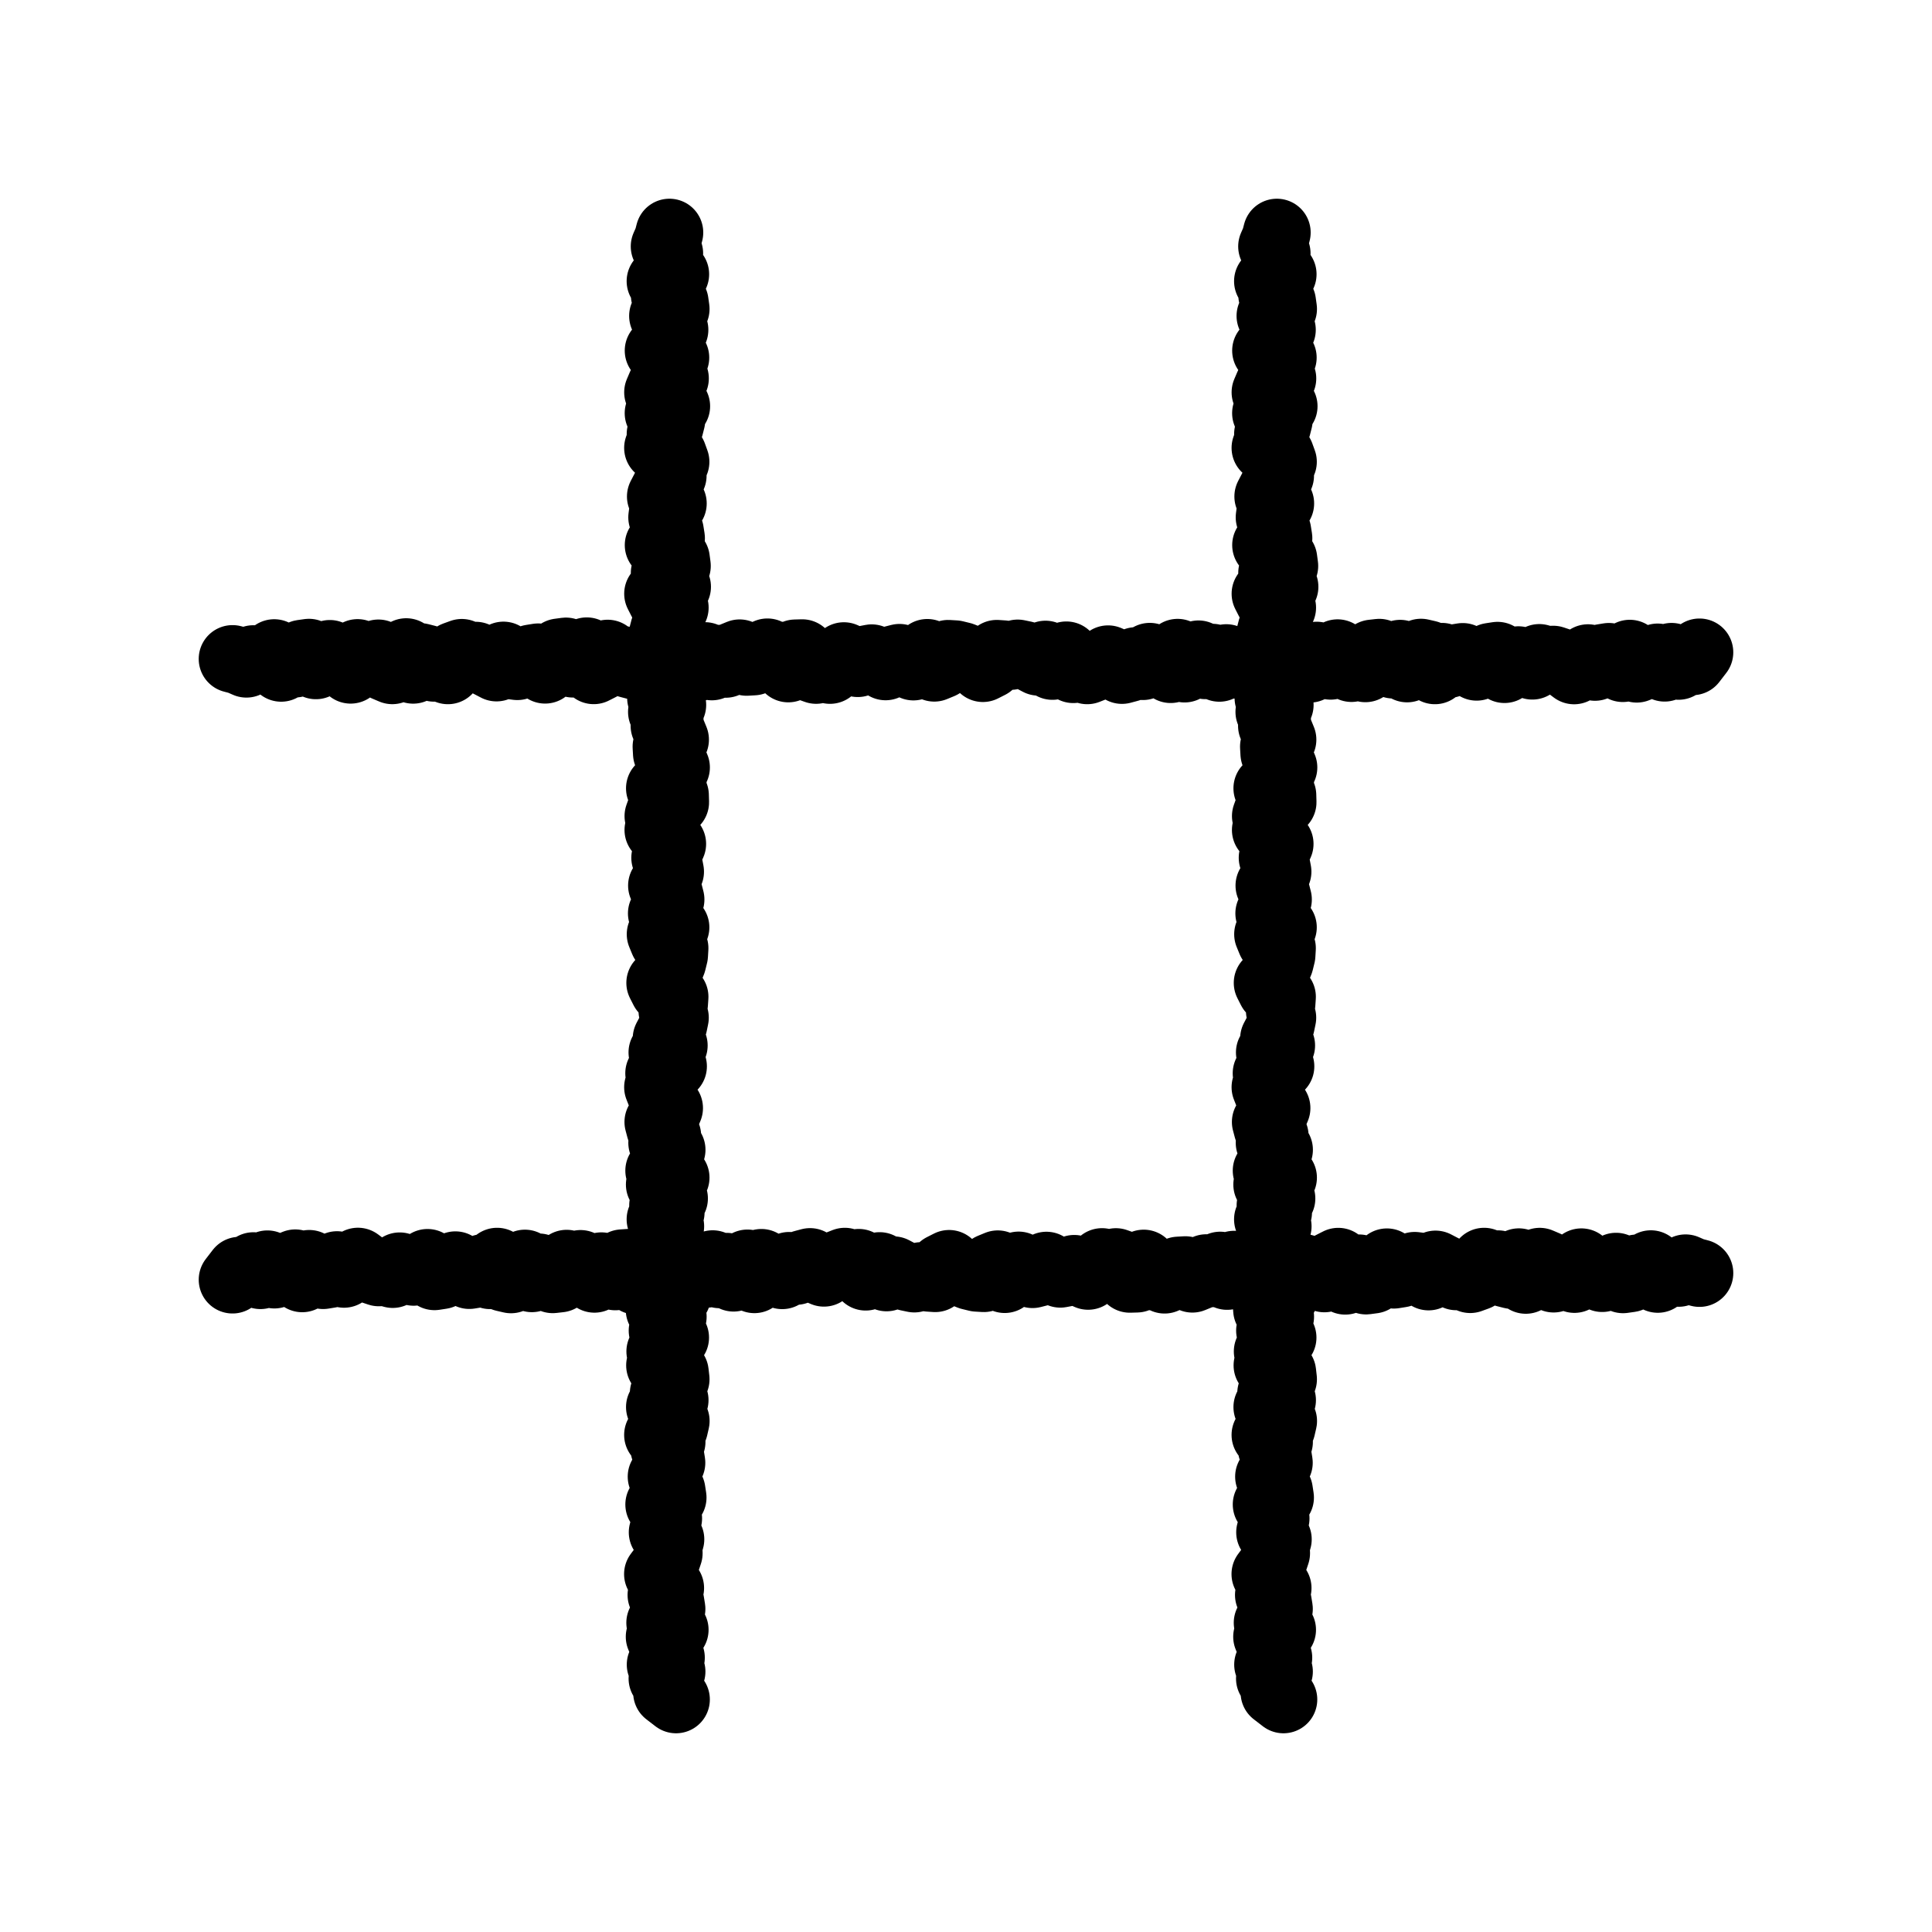
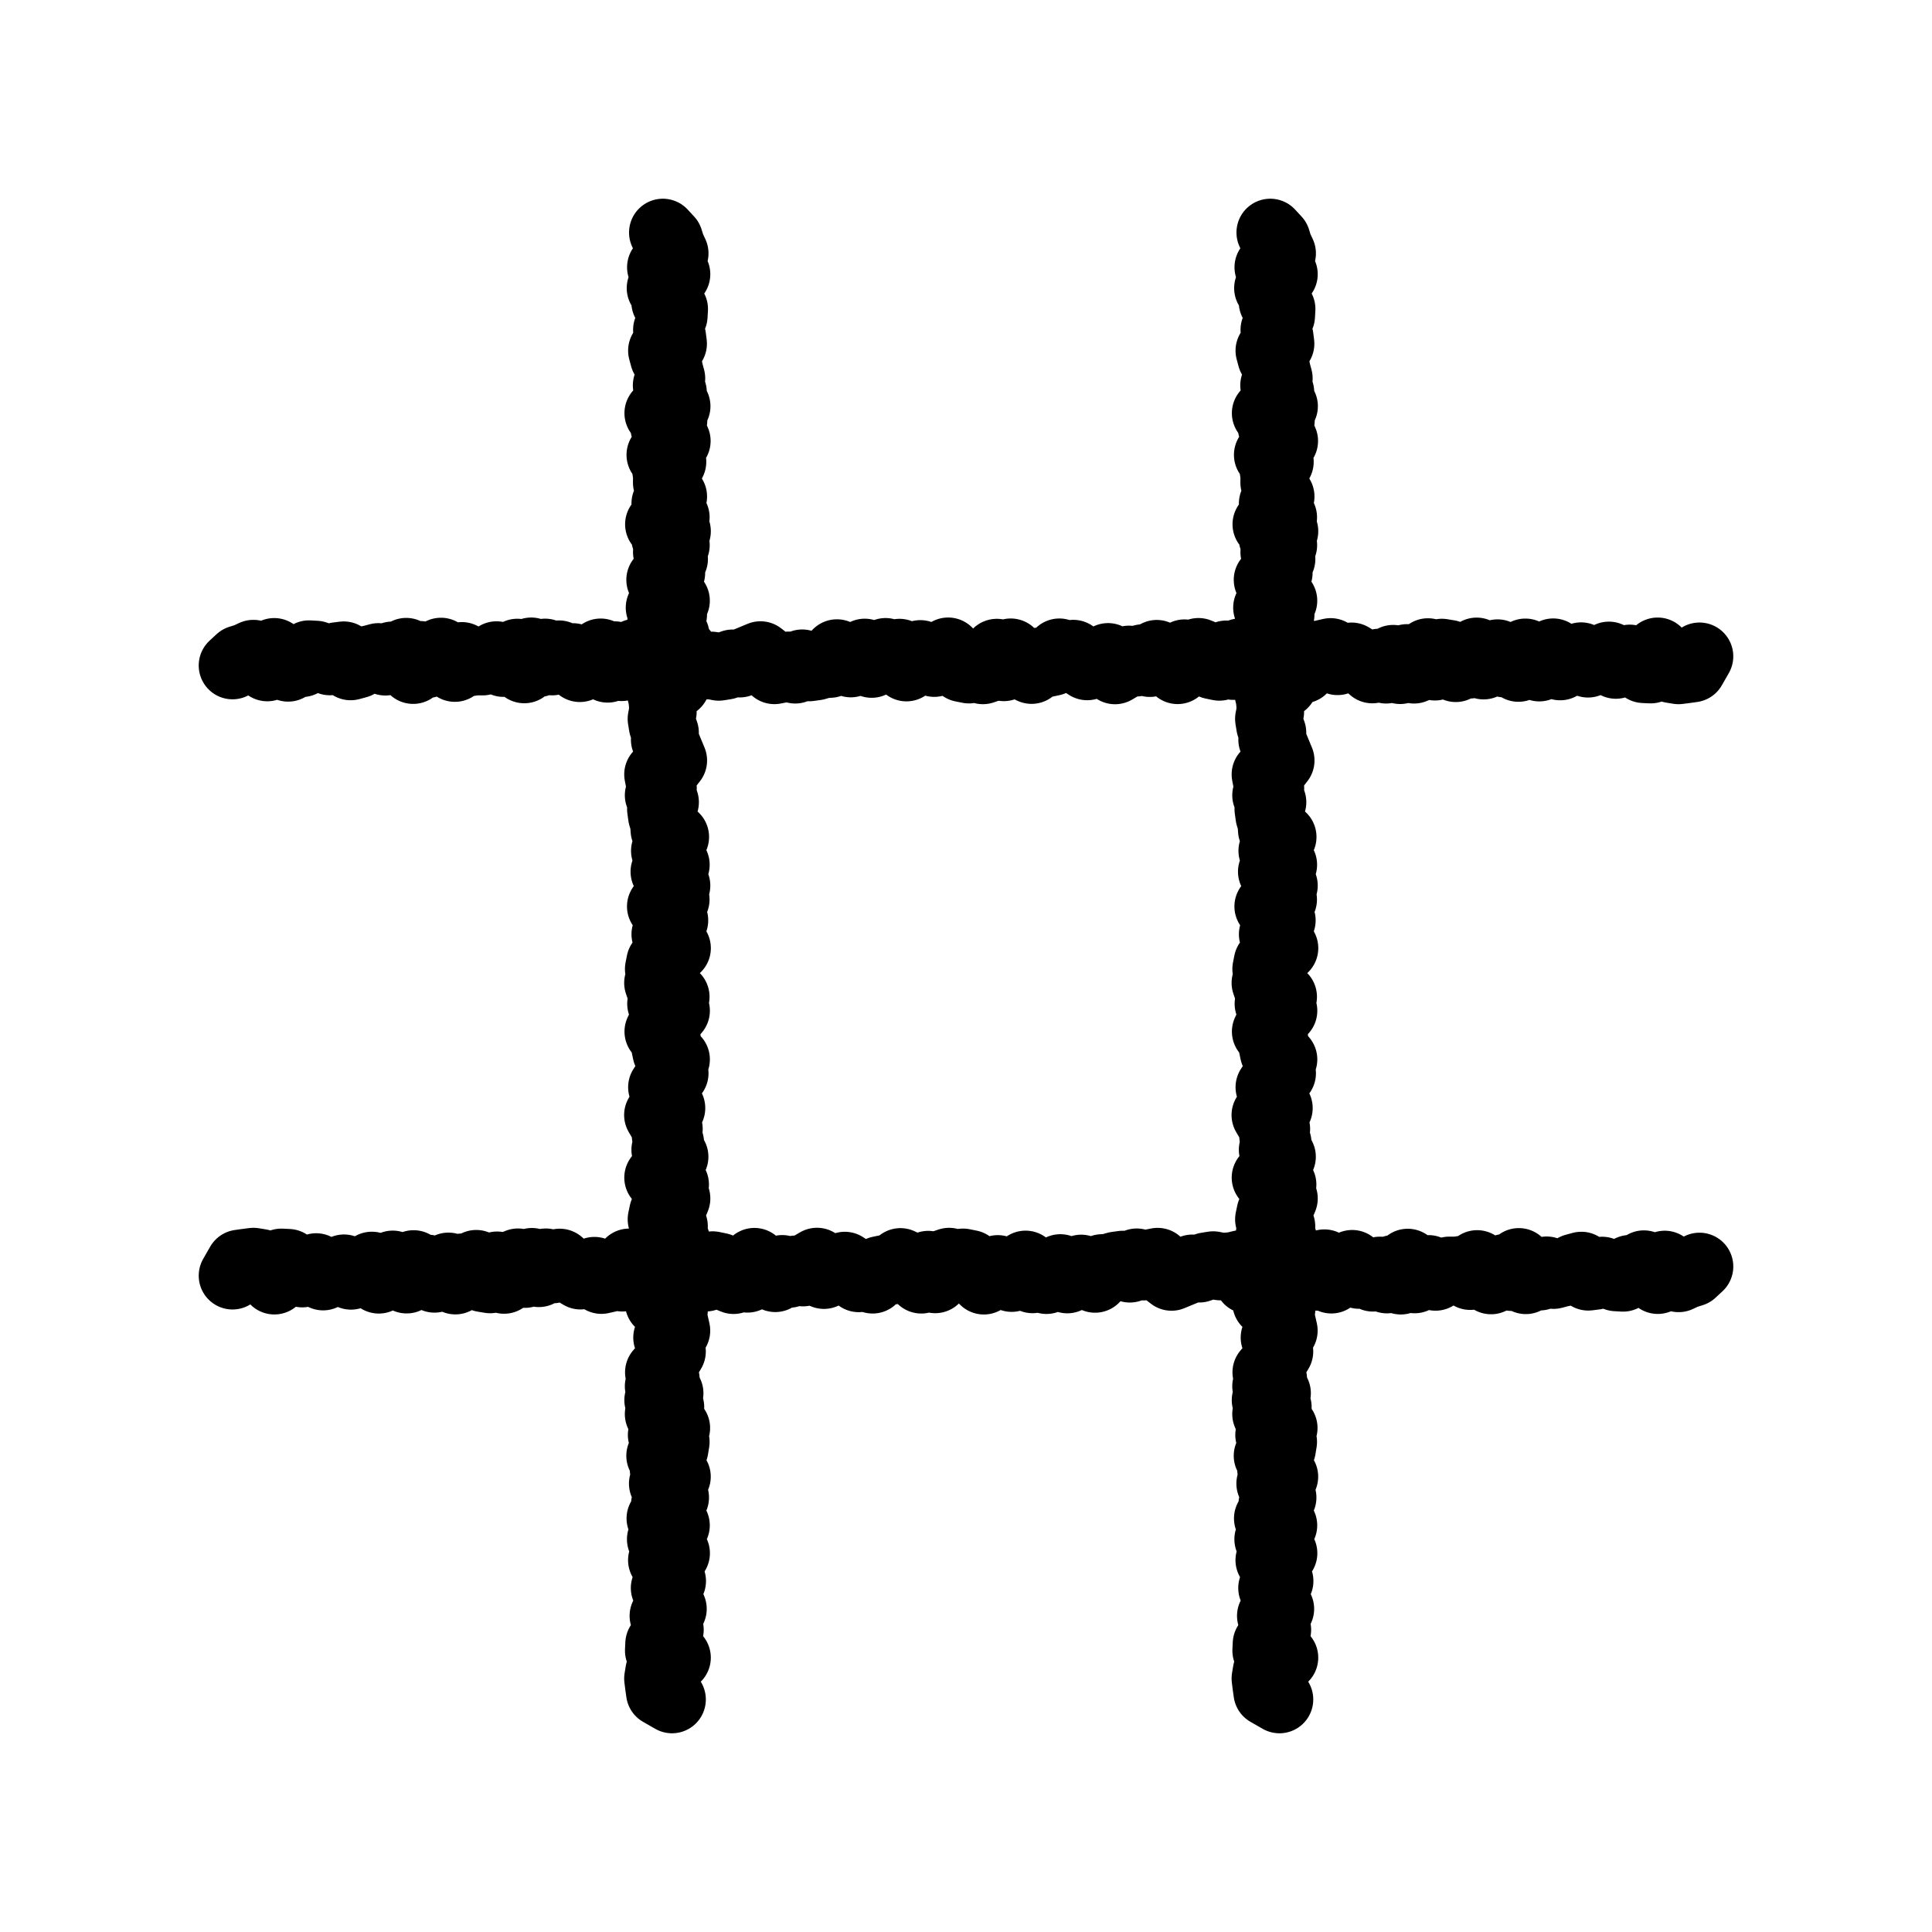
- <svg xmlns="http://www.w3.org/2000/svg" id="Stickers" width="1000" height="1000" viewBox="0 0 1000 1000">
-   <path d="M346.502,120.352l-.94,3.597-1.584,3.597,2.462,3.597-.388,3.597.553,3.597,2.942,3.598-7.698,3.598,4.375,3.598-2.185,3.598,5.216,3.598.506,3.598-6.624,3.597,1.714,3.597,4.291,3.592-3.571,3.592.644,3.592-5.351,3.593,8.735,3.593-1.887,3.594-.11,3.594,1.789,3.595-7.28,3.596-1.535,3.596,1.334,3.597,8.144,3.598-9.215,3.599,6.685,3.598-.915,3.597-4.735,3.597.019,3.596-1.335,3.596,7.819,3.595,1.303,3.595-1.59,3.594.136,3.594-2.509,3.594-1.835,3.593-1.871,3.593,6.284,3.593-5.134,3.593-.463,3.593,2.474,3.593,1.615,3.593.575,3.593-6.481,3.593,5.239,3.594,3.794,3.594.482,3.594-6.386,3.595,1.259,3.595,5.223,3.596-9.911,3.597,1.833,3.598,6.873,3.598-3.897,3.599.751,3.599-2.356,3.598-.941,3.598,2.731,3.597-3.583,3.596,6.556,3.596-8.009,3.595,4.777,3.595-.313,3.595,2.036,3.595-.229,3.595-4.699,3.595,5.909,3.595-5.448,3.595,4.077,3.595-2.746,3.595,4.068,3.596,1.473,3.596-4.509,3.597.204,3.597,3.232,3.598,1.568,3.599-2.763,3.6,1.063,3.599-6.715,3.599,7.88,3.598.106,3.597-7.466,3.597-1.285,3.596,2.697,3.596-2.711,3.596,3.048,3.596,4.188,3.596-1.61,3.596-2.109,3.596,1.936,3.597.686,3.597-2.145,3.598-2.139,3.598,3.582,3.599.924,3.6-1.683,3.6-2.902,3.599,4.317,3.598,2.824,3.598-7.755,3.597,1.479,3.597,5.787,3.597-.216,3.597-.879,3.597-1.446,3.597-1.433,3.598-3.506,3.598,1.827,3.599,5.668,3.6-.249,3.601-.953,3.6,1.38,3.599-.749,3.599-1.721,3.598-1.902,3.598,3.787,3.598-5.963,3.598,1.751,3.598,3.822,3.599-7.247,3.599.945,3.6-1.531,3.601,1.415,3.6,2.004,3.599,2.384,3.599-1.531,3.598-4.106,3.598.958,3.599,3.742,3.599-2.712,3.6,4.946,3.6-2.479,3.601-.222,3.6-3.79,3.6,8.567,3.599-8.27,3.599,4.7,3.599,2.749,3.6-5.743,3.6,4.013,3.601-5.34,3.601,5.122,3.6-3.495,3.6,1.801,3.599,1.419,3.6-5.559,3.6,9.324,3.601-1.744,3.601-4.065,3.6-1.586,3.6.58,3.6,6.858,3.6-9.369,3.602.25,3.601,6.875,3.6-4.406,3.6-.934,3.596,6.577,3.595-2.286,3.595-5.482,3.596,1.802,3.597-1.926,3.6,7.734,3.602.41,3.601-2.833,3.599-3.401,3.597,5.72,3.597-7.702,3.598,5.718,3.599,2.546,3.602-.832,3.602-8.407,3.6,7.097,3.599-3.812,3.599,3.151,3.6.579,3.603-1.917,3.602-3.248,3.6,2.226,3.6,3.01,3.602.552,3.604-7.014,3.602,4.141,3.601.576,3.603-1.887,3.604-1.051,3.602,4.086,3.603-1.032,3.604.164,3.602-1.207,3.604-1.753,3.603-2.691,3.604,2.127,3.604,4.281,3.605-4.603,3.6,4.692,3.604.591,3.6-1.22,3.604-4.705,3.602,7.573,3.606-7.858,3.603,1.502,3.605,2.623,3.607,1.784,3.607-5.393,3.607,5.714,3.606-4.775,3.606,2.898,3.607-.531,3.613,4.695,3.613M660.903,120.352l-.94,3.597-1.584,3.597,2.462,3.597-.388,3.597.553,3.597,2.942,3.598-7.698,3.598,4.375,3.598-2.185,3.598,5.216,3.598.506,3.598-6.624,3.597,1.714,3.597,4.291,3.592-3.571,3.592.644,3.592-5.351,3.593,8.735,3.593-1.887,3.594-.11,3.594,1.789,3.595-7.28,3.596-1.535,3.596,1.334,3.597,8.144,3.598-9.215,3.599,6.685,3.598-.915,3.597-4.735,3.597.019,3.596-1.335,3.596,7.819,3.595,1.303,3.595-1.59,3.594.136,3.594-2.509,3.594-1.835,3.593-1.871,3.593,6.284,3.593-5.134,3.593-.463,3.593,2.474,3.593,1.615,3.593.575,3.593-6.481,3.593,5.239,3.594,3.794,3.594.482,3.594-6.386,3.595,1.259,3.595,5.223,3.596-9.911,3.597,1.833,3.598,6.873,3.598-3.897,3.599.751,3.599-2.356,3.598-.941,3.598,2.731,3.597-3.583,3.596,6.556,3.596-8.009,3.595,4.777,3.595-.313,3.595,2.036,3.595-.229,3.595-4.699,3.595,5.909,3.595-5.448,3.595,4.077,3.595-2.746,3.595,4.068,3.596,1.473,3.596-4.509,3.597.204,3.597,3.232,3.598,1.568,3.599-2.763,3.6,1.063,3.599-6.715,3.599,7.88,3.598.106,3.597-7.466,3.597-1.285,3.596,2.697,3.596-2.711,3.596,3.048,3.596,4.188,3.596-1.61,3.596-2.109,3.596,1.936,3.597.686,3.597-2.145,3.598-2.139,3.598,3.582,3.599.924,3.6-1.683,3.6-2.902,3.599,4.317,3.598,2.824,3.598-7.755,3.597,1.479,3.597,5.787,3.597-.216,3.597-.879,3.597-1.446,3.597-1.433,3.598-3.506,3.598,1.827,3.599,5.668,3.6-.249,3.601-.953,3.6,1.38,3.599-.749,3.599-1.721,3.598-1.902,3.598,3.787,3.598-5.963,3.598,1.751,3.598,3.822,3.599-7.247,3.599.945,3.6-1.531,3.601,1.415,3.6,2.004,3.599,2.384,3.599-1.531,3.598-4.106,3.598.958,3.599,3.742,3.599-2.712,3.6,4.946,3.6-2.479,3.601-.222,3.6-3.79,3.6,8.567,3.599-8.27,3.599,4.7,3.599,2.749,3.6-5.743,3.6,4.013,3.601-5.34,3.601,5.122,3.6-3.495,3.6,1.801,3.599,1.419,3.6-5.559,3.6,9.324,3.601-1.744,3.601-4.065,3.6-1.586,3.6.58,3.6,6.858,3.6-9.369,3.602.25,3.601,6.875,3.6-4.406,3.6-.934,3.596,6.577,3.595-2.286,3.595-5.482,3.596,1.802,3.597-1.926,3.6,7.734,3.602.41,3.601-2.833,3.599-3.401,3.597,5.72,3.597-7.702,3.598,5.718,3.599,2.546,3.602-.832,3.602-8.407,3.6,7.097,3.599-3.812,3.599,3.151,3.6.579,3.603-1.917,3.602-3.248,3.6,2.226,3.6,3.01,3.602.552,3.604-7.014,3.602,4.141,3.601.576,3.603-1.887,3.604-1.051,3.602,4.086,3.603-1.032,3.604.164,3.602-1.207,3.604-1.753,3.603-2.691,3.604,2.127,3.604,4.281,3.605-4.603,3.6,4.692,3.604.591,3.6-1.22,3.604-4.705,3.602,7.573,3.606-7.858,3.603,1.502,3.605,2.623,3.607,1.784,3.607-5.393,3.607,5.714,3.606-4.775,3.606,2.898,3.607-.531,3.613,4.695,3.613M120.352,341.051l3.597.94,3.597,1.584,3.597-2.462,3.597.388,3.597-.553,3.598-2.942,3.598,7.698,3.598-4.375,3.598,2.185,3.598-5.216,3.598-.506,3.597,6.624,3.597-1.714,3.592-4.291,3.592,3.571,3.592-.644,3.593,5.351,3.593-8.735,3.594,1.887,3.594.11,3.595-1.789,3.596,7.28,3.596,1.535,3.597-1.334,3.598-8.144,3.599,9.215,3.598-6.685,3.597.915,3.597,4.735,3.596-.019,3.596,1.335,3.595-7.819,3.595-1.303,3.594,1.59,3.594-.136,3.594,2.509,3.593,1.835,3.593,1.871,3.593-6.284,3.593,5.134,3.593.463,3.593-2.474,3.593-1.615,3.593-.575,3.593,6.481,3.594-5.239,3.594-3.794,3.594-.482,3.595,6.386,3.595-1.259,3.596-5.223,3.597,9.911,3.598-1.833,3.598-6.873,3.599,3.897,3.599-.751,3.598,2.356,3.598.941,3.597-2.731,3.596,3.583,3.596-6.556,3.595,8.009,3.595-4.777,3.595.313,3.595-2.036,3.595.229,3.595,4.699,3.595-5.909,3.595,5.448,3.595-4.077,3.595,2.746,3.596-4.068,3.596-1.473,3.597,4.509,3.597-.204,3.598-3.232,3.599-1.568,3.6,2.763,3.599-1.063,3.599,6.715,3.598-7.88,3.597-.106,3.597,7.466,3.596,1.285,3.596-2.697,3.596,2.711,3.596-3.048,3.596-4.188,3.596,1.61,3.596,2.109,3.597-1.936,3.597-.686,3.598,2.145,3.598,2.139,3.599-3.582,3.6-.924,3.6,1.683,3.599,2.902,3.598-4.317,3.598-2.824,3.597,7.755,3.597-1.479,3.597-5.787,3.597.216,3.597.879,3.597,1.446,3.598,1.433,3.598,3.506,3.599-1.827,3.6-5.668,3.601.249,3.6.953,3.599-1.38,3.599.749,3.598,1.721,3.598,1.902,3.598-3.787,3.598,5.963,3.598-1.751,3.599-3.822,3.599,7.247,3.6-.945,3.601,1.531,3.6-1.415,3.599-2.004,3.599-2.384,3.598,1.531,3.598,4.106,3.599-.958,3.599-3.742,3.6,2.712,3.6-4.946,3.601,2.479,3.6.222,3.6,3.79,3.599-8.567,3.599,8.27,3.599-4.7,3.6-2.749,3.6,5.743,3.601-4.013,3.601,5.34,3.6-5.122,3.6,3.495,3.599-1.801,3.6-1.418,3.6,5.559,3.601-9.324,3.601,1.744,3.6,4.065,3.6,1.586,3.6-.58,3.6-6.858,3.602,9.369,3.601-.25,3.6-6.875,3.6,4.406,3.596.934,3.595-6.577,3.595,2.286,3.596,5.482,3.597-1.802,3.6,1.926,3.602-7.734,3.601-.41,3.599,2.833,3.597,3.401,3.597-5.72,3.598,7.702,3.599-5.718,3.602-2.546,3.602.832,3.6,8.407,3.599-7.097,3.599,3.812,3.6-3.151,3.603-.579,3.602,1.917,3.6,3.248,3.6-2.226,3.602-3.01,3.604-.552,3.602,7.014,3.601-4.141,3.603-.576,3.604,1.887,3.602,1.051,3.603-4.086,3.604,1.032,3.602-.164,3.604,1.207,3.603,1.753,3.604,2.691,3.604-2.127,3.605-4.281,3.6,4.603,3.604-4.692,3.6-.591,3.604,1.22,3.602,4.705,3.606-7.573,3.603,7.858,3.605-1.502,3.607-2.623,3.607-1.784,3.607,5.393,3.606-5.714,3.606,4.775,3.607-2.898,3.613.531,3.613-4.695M879.648,658.949l-3.597-.94-3.597-1.584-3.597,2.462-3.597-.388-3.597.553-3.598,2.942-3.598-7.698-3.598,4.375-3.598-2.185-3.598,5.216-3.598.506-3.597-6.624-3.597,1.714-3.592,4.291-3.592-3.571-3.592.644-3.593-5.351-3.593,8.735-3.594-1.887-3.594-.11-3.595,1.789-3.596-7.28-3.596-1.535-3.597,1.334-3.598,8.144-3.599-9.215-3.598,6.685-3.597-.915-3.597-4.735-3.596.019-3.596-1.335-3.595,7.819-3.595,1.303-3.594-1.59-3.594.136-3.594-2.509-3.593-1.835-3.593-1.871-3.593,6.284-3.593-5.134-3.593-.463-3.593,2.474-3.593,1.615-3.593.575-3.593-6.481-3.594,5.239-3.594,3.794-3.594.482-3.595-6.386-3.595,1.259-3.596,5.223-3.597-9.911-3.598,1.833-3.598,6.873-3.599-3.897-3.599.751-3.598-2.356-3.598-.941-3.597,2.731-3.596-3.583-3.596,6.556-3.595-8.009-3.595,4.777-3.595-.313-3.595,2.036-3.595-.229-3.595-4.699-3.595,5.909-3.595-5.448-3.595,4.077-3.595-2.746-3.596,4.068-3.596,1.473-3.597-4.509-3.597.204-3.598,3.232-3.599,1.568-3.6-2.763-3.599,1.063-3.599-6.715-3.598,7.88-3.597.106-3.597-7.466-3.596-1.285-3.596,2.697-3.596-2.711-3.596,3.048-3.596,4.188-3.596-1.61-3.596-2.109-3.597,1.936-3.597.686-3.598-2.145-3.598-2.139-3.599,3.582-3.6.924-3.6-1.683-3.599-2.902-3.598,4.317-3.598,2.824-3.597-7.755-3.597,1.479-3.597,5.787-3.597-.216-3.597-.879-3.597-1.446-3.598-1.433-3.598-3.506-3.599,1.827-3.6,5.668-3.601-.249-3.6-.953-3.599,1.38-3.599-.749-3.598-1.721-3.598-1.902-3.598,3.787-3.598-5.963-3.598,1.751-3.599,3.822-3.599-7.247-3.6.945-3.601-1.531-3.6,1.415-3.599,2.004-3.599,2.384-3.598-1.531-3.598-4.106-3.599.958-3.599,3.742-3.6-2.712-3.6,4.946-3.601-2.479-3.6-.222-3.6-3.79-3.599,8.567-3.599-8.27-3.599,4.7-3.6,2.749-3.6-5.743-3.601,4.013-3.601-5.34-3.6,5.122-3.6-3.495-3.599,1.801-3.6,1.418-3.6-5.559-3.601,9.324-3.601-1.744-3.6-4.065-3.6-1.586-3.6.58-3.6,6.858-3.602-9.369-3.601.25-3.6,6.875-3.6-4.406-3.596-.934-3.595,6.577-3.595-2.286-3.596-5.482-3.597,1.802-3.6-1.926-3.602,7.734-3.601.41-3.599-2.833-3.597-3.401-3.597,5.72-3.598-7.702-3.599,5.718-3.602,2.546-3.602-.832-3.6-8.407-3.599,7.097-3.599-3.812-3.6,3.151-3.603.579-3.602-1.917-3.6-3.248-3.6,2.226-3.602,3.01-3.604.552-3.602-7.014-3.601,4.141-3.603.576-3.604-1.887-3.602-1.051-3.603,4.086-3.604-1.032-3.602.164-3.604-1.207-3.603-1.753-3.604-2.691-3.604,2.127-3.605,4.281-3.6-4.603-3.604,4.692-3.6.591-3.604-1.22-3.602-4.705-3.606,7.573-3.603-7.858-3.605,1.502-3.607,2.623-3.607,1.784-3.607-5.393-3.606,5.714-3.606-4.775-3.607,2.898-3.613-.531-3.613,4.695" style="fill: none; stroke: #000; stroke-linecap: round; stroke-linejoin: round; stroke-width: 35px;" />
+ <svg xmlns="http://www.w3.org/2000/svg" id="Sticker" width="1000" height="1000" viewBox="0 0 1000 1000">
+   <path d="M343.09,120.352l3.335,3.597,1.114,3.597,1.682,3.597-.736,3.597-6.416,3.597,8.08,3.598-3.823,3.598-4.436,3.598,3.022,3.598-.645,3.598,4.688,3.598-.21,3.597-1.627,3.597-1.933,3.592,2.757,3.592.461,3.592-5.795,3.593.973,3.593,2.255,3.594.718,3.594.968,3.595-2.466,3.596,3.286,3.596-1.071,3.597,2.958,3.598-9.518,3.599,7.893,3.598-4.859,3.597,4.957,3.597,1.612,3.596-5.686,3.596-2.845,3.595,6.286,3.595-3.44,3.594.533,3.594-.047,3.594,1.036,3.593,2.322,3.593-4.131,3.593,2.236,3.593,3.22,3.593-8.749,3.593,9.378,3.593-6.179,3.593,5.597,3.593-4.708,3.594,3.788,3.594-2.349,3.594.913,3.595-5.803,3.595,3.741,3.596.155,3.597,4.324,3.598-8.52,3.598,7.071,3.599-6.27,3.599,5.73,3.598,1.85,3.598-2.109,3.597-4.928,3.596.788,3.596,3.887,3.595.219,3.595-6.877,3.595,9.345,3.595-8.309,3.595.901,3.595.371,3.595.04,3.595-.721,3.595.582,3.595,1.267,3.596-.167,3.596,1.453,3.597,1.48,3.597,1.495,3.598-2.798,3.599-5.091,3.6.697,3.599,1.856,3.599-2.237,3.598,3.333,3.597-2.168,3.597.507,3.596,1.064,3.596.227,3.596,5.639,3.596-2.689,3.596-2.705,3.596,3.218,3.596,2.486,3.597-5.949,3.597,2.677,3.598,3.606,3.598-4.643,3.599,4.245,3.6-7.731,3.6,4.897,3.599,2.15,3.598-3.672,3.598-1.053,3.597,4.061,3.597,2.025,3.597-6.064,3.597-2.696,3.597-.714,3.597,2.548,3.598-2.94,3.598,1.227,3.599,7.962,3.6-7.619,3.601,7.794,3.6-6.113,3.599-1.357,3.599-1.732,3.598,4.459,3.598-1.088,3.598.757,3.598,5.072,3.598-2.174,3.599,1.471,3.599-4.214,3.6-2.397,3.601,3.2,3.6-1.965,3.599,3.692,3.599-7.002,3.598,2.114,3.598,3.563,3.599-1.685,3.599,2.397,3.6-2.615,3.6,4.855,3.601-4.476,3.6.658,3.6-4.726,3.599,8.827,3.599-2.172,3.599,2.885,3.6-1.488,3.6-5.543,3.601-.754,3.601,6.486,3.6-6.071,3.6,7.165,3.599-5.858,3.6-2.459,3.6,8.448,3.601-5.657,3.601,3.804,3.6.206,3.6-2.82,3.6.825,3.6-5.492,3.602,7.921,3.601-2.607,3.6,3.024,3.6.811,3.596-4.834,3.595,2.071,3.595.484,3.596-2.165,3.597-1.495,3.6-3.149,3.602,3.615,3.601-3.725,3.599,5.688,3.597-5.942,3.597,6.344,3.598-6.095,3.599,1.541,3.602,7.601,3.602-7.568,3.6,7.307,3.599-.591,3.599-7.52,3.6,4.229,3.603-2.408,3.602,6.89,3.6-7.342,3.6,2.582,3.602,3.849,3.604-5.377,3.602,1.028,3.601-3.322,3.603,8.083,3.604-3.132,3.602-4.748,3.603,2.556,3.604,5.387,3.602-7.369,3.604,3.208,3.603-.964,3.604,3.095,3.604-3.909,3.605,1.79,3.6-.174,3.604,2.672,3.6-4.924,3.604,2.819,3.602.549,3.606-1.909,3.603-3.678,3.605-.176,3.607,9.438,3.607-5.561,3.607-3.704,3.606-.586,3.606.459,3.607.508,3.613,6.305,3.613M657.491,120.352l3.335,3.597,1.114,3.597,1.682,3.597-.736,3.597-6.416,3.597,8.08,3.598-3.823,3.598-4.436,3.598,3.022,3.598-.645,3.598,4.688,3.598-.21,3.597-1.627,3.597-1.933,3.592,2.757,3.592.461,3.592-5.795,3.593.973,3.593,2.255,3.594.718,3.594.968,3.595-2.466,3.596,3.286,3.596-1.071,3.597,2.958,3.598-9.518,3.599,7.893,3.598-4.859,3.597,4.957,3.597,1.612,3.596-5.686,3.596-2.845,3.595,6.286,3.595-3.44,3.594.533,3.594-.047,3.594,1.036,3.593,2.322,3.593-4.131,3.593,2.236,3.593,3.22,3.593-8.749,3.593,9.378,3.593-6.179,3.593,5.597,3.593-4.708,3.594,3.788,3.594-2.349,3.594.913,3.595-5.803,3.595,3.741,3.596.155,3.597,4.324,3.598-8.52,3.598,7.071,3.599-6.27,3.599,5.73,3.598,1.85,3.598-2.109,3.597-4.928,3.596.788,3.596,3.887,3.595.219,3.595-6.877,3.595,9.345,3.595-8.309,3.595.901,3.595.371,3.595.04,3.595-.721,3.595.582,3.595,1.267,3.596-.167,3.596,1.453,3.597,1.48,3.597,1.495,3.598-2.798,3.599-5.091,3.6.697,3.599,1.856,3.599-2.237,3.598,3.333,3.597-2.168,3.597.507,3.596,1.064,3.596.227,3.596,5.639,3.596-2.689,3.596-2.705,3.596,3.218,3.596,2.486,3.597-5.949,3.597,2.677,3.598,3.606,3.598-4.643,3.599,4.245,3.6-7.731,3.6,4.897,3.599,2.15,3.598-3.672,3.598-1.053,3.597,4.061,3.597,2.025,3.597-6.064,3.597-2.696,3.597-.714,3.597,2.548,3.598-2.94,3.598,1.227,3.599,7.962,3.6-7.619,3.601,7.794,3.6-6.113,3.599-1.357,3.599-1.732,3.598,4.459,3.598-1.088,3.598.757,3.598,5.072,3.598-2.174,3.599,1.471,3.599-4.214,3.6-2.397,3.601,3.2,3.6-1.965,3.599,3.692,3.599-7.002,3.598,2.114,3.598,3.563,3.599-1.685,3.599,2.397,3.6-2.615,3.6,4.855,3.601-4.476,3.6.658,3.6-4.726,3.599,8.827,3.599-2.172,3.599,2.885,3.6-1.488,3.6-5.543,3.601-.754,3.601,6.486,3.6-6.071,3.6,7.165,3.599-5.858,3.6-2.459,3.6,8.448,3.601-5.657,3.601,3.804,3.6.206,3.6-2.82,3.6.825,3.6-5.492,3.602,7.921,3.601-2.607,3.6,3.024,3.6.811,3.596-4.834,3.595,2.071,3.595.484,3.596-2.165,3.597-1.495,3.6-3.149,3.602,3.615,3.601-3.725,3.599,5.688,3.597-5.942,3.597,6.344,3.598-6.095,3.599,1.541,3.602,7.601,3.602-7.568,3.6,7.307,3.599-.591,3.599-7.52,3.6,4.229,3.603-2.408,3.602,6.89,3.6-7.342,3.6,2.582,3.602,3.849,3.604-5.377,3.602,1.028,3.601-3.322,3.603,8.083,3.604-3.132,3.602-4.748,3.603,2.556,3.604,5.387,3.602-7.369,3.604,3.208,3.603-.964,3.604,3.095,3.604-3.909,3.605,1.79,3.6-.174,3.604,2.672,3.6-4.924,3.604,2.819,3.602.549,3.606-1.909,3.603-3.678,3.605-.176,3.607,9.438,3.607-5.561,3.607-3.704,3.606-.586,3.606.459,3.607.508,3.613,6.305,3.613M120.352,344.463l3.597-3.335,3.597-1.114,3.597-1.682,3.597.736,3.597,6.416,3.598-8.08,3.598,3.823,3.598,4.436,3.598-3.022,3.598.645,3.598-4.688,3.597.21,3.597,1.627,3.592,1.933,3.592-2.757,3.592-.461,3.593,5.795,3.593-.973,3.594-2.255,3.594-.718,3.595-.968,3.596,2.466,3.596-3.286,3.597,1.071,3.598-2.958,3.599,9.518,3.598-7.893,3.597,4.859,3.597-4.957,3.596-1.612,3.596,5.686,3.595,2.845,3.595-6.286,3.594,3.44,3.594-.533,3.594.047,3.593-1.036,3.593-2.322,3.593,4.131,3.593-2.236,3.593-3.22,3.593,8.749,3.593-9.378,3.593,6.179,3.593-5.597,3.594,4.708,3.594-3.788,3.594,2.349,3.595-.913,3.595,5.803,3.596-3.741,3.597-.155,3.598-4.324,3.598,8.52,3.599-7.071,3.599,6.27,3.598-5.73,3.598-1.85,3.597,2.109,3.596,4.928,3.596-.788,3.595-3.887,3.595-.219,3.595,6.877,3.595-9.345,3.595,8.309,3.595-.901,3.595-.371,3.595-.04,3.595.721,3.595-.582,3.596-1.267,3.596.167,3.597-1.453,3.597-1.48,3.598-1.495,3.599,2.798,3.6,5.091,3.599-.697,3.599-1.856,3.598,2.237,3.597-3.333,3.597,2.168,3.596-.507,3.596-1.064,3.596-.227,3.596-5.639,3.596,2.689,3.596,2.705,3.596-3.218,3.597-2.486,3.597,5.949,3.598-2.677,3.598-3.606,3.599,4.643,3.6-4.245,3.6,7.731,3.599-4.897,3.598-2.15,3.598,3.672,3.597,1.054,3.597-4.061,3.597-2.025,3.597,6.064,3.597,2.696,3.597.714,3.598-2.548,3.598,2.94,3.599-1.227,3.6-7.962,3.601,7.619,3.6-7.794,3.599,6.113,3.599,1.357,3.598,1.732,3.598-4.459,3.598,1.088,3.598-.757,3.598-5.072,3.599,2.174,3.599-1.471,3.6,4.214,3.601,2.397,3.6-3.2,3.599,1.965,3.599-3.692,3.598,7.002,3.598-2.114,3.599-3.563,3.599,1.685,3.6-2.397,3.6,2.615,3.601-4.855,3.6,4.476,3.6-.658,3.599,4.726,3.599-8.827,3.599,2.172,3.6-2.885,3.6,1.488,3.601,5.543,3.601.754,3.6-6.486,3.6,6.071,3.599-7.165,3.6,5.858,3.6,2.459,3.601-8.448,3.601,5.657,3.6-3.804,3.6-.206,3.6,2.82,3.6-.825,3.602,5.492,3.601-7.921,3.6,2.607,3.6-3.024,3.596-.811,3.595,4.834,3.595-2.071,3.596-.484,3.597,2.165,3.6,1.495,3.602,3.149,3.601-3.615,3.599,3.725,3.597-5.688,3.597,5.942,3.598-6.344,3.599,6.095,3.602-1.541,3.602-7.601,3.6,7.568,3.599-7.307,3.599.591,3.6,7.52,3.603-4.229,3.602,2.408,3.6-6.89,3.6,7.342,3.602-2.582,3.604-3.849,3.602,5.377,3.601-1.028,3.603,3.322,3.604-8.083,3.602,3.132,3.603,4.748,3.604-2.556,3.602-5.387,3.604,7.369,3.603-3.208,3.604.964,3.604-3.095,3.605,3.909,3.6-1.79,3.604.174,3.6-2.672,3.604,4.924,3.602-2.819,3.606-.549,3.603,1.909,3.605,3.678,3.607.176,3.607-9.438,3.607,5.561,3.606,3.704,3.606.586,3.607-.459,3.613-.508,3.613-6.305M879.648,655.537l-3.597,3.335-3.597,1.114-3.597,1.682-3.597-.736-3.597-6.416-3.598,8.08-3.598-3.823-3.598-4.436-3.598,3.022-3.598-.645-3.598,4.688-3.597-.21-3.597-1.627-3.592-1.933-3.592,2.757-3.592.461-3.593-5.795-3.593.973-3.594,2.255-3.594.718-3.595.968-3.596-2.466-3.596,3.286-3.597-1.071-3.598,2.958-3.599-9.518-3.598,7.893-3.597-4.859-3.597,4.957-3.596,1.612-3.596-5.686-3.595-2.845-3.595,6.286-3.594-3.44-3.594.533-3.594-.047-3.593,1.036-3.593,2.322-3.593-4.131-3.593,2.236-3.593,3.22-3.593-8.749-3.593,9.378-3.593-6.179-3.593,5.597-3.594-4.708-3.594,3.788-3.594-2.349-3.595.913-3.595-5.803-3.596,3.741-3.597.155-3.598,4.324-3.598-8.52-3.599,7.071-3.599-6.27-3.598,5.73-3.598,1.85-3.597-2.109-3.596-4.928-3.596.788-3.595,3.887-3.595.219-3.595-6.877-3.595,9.345-3.595-8.309-3.595.901-3.595.371-3.595.04-3.595-.721-3.595.582-3.596,1.267-3.596-.167-3.597,1.453-3.597,1.48-3.598,1.495-3.599-2.798-3.6-5.091-3.599.697-3.599,1.856-3.598-2.237-3.597,3.333-3.597-2.168-3.596.507-3.596,1.064-3.596.227-3.596,5.639-3.596-2.689-3.596-2.705-3.596,3.218-3.597,2.486-3.597-5.949-3.598,2.677-3.598,3.606-3.599-4.643-3.6,4.245-3.6-7.731-3.599,4.897-3.598,2.15-3.598-3.672-3.597-1.054-3.597,4.061-3.597,2.025-3.597-6.064-3.597-2.696-3.597-.714-3.598,2.548-3.598-2.94-3.599,1.227-3.6,7.962-3.601-7.619-3.6,7.794-3.599-6.113-3.599-1.357-3.598-1.732-3.598,4.459-3.598-1.088-3.598.757-3.598,5.072-3.599-2.174-3.599,1.471-3.6-4.214-3.601-2.397-3.6,3.2-3.599-1.965-3.599,3.692-3.598-7.002-3.598,2.114-3.599,3.563-3.599-1.685-3.6,2.397-3.6-2.615-3.601,4.855-3.6-4.476-3.6.658-3.599-4.726-3.599,8.827-3.599-2.172-3.6,2.885-3.6-1.488-3.601-5.543-3.601-.754-3.6,6.486-3.6-6.071-3.599,7.165-3.6-5.858-3.6-2.459-3.601,8.448-3.601-5.657-3.6,3.804-3.6.206-3.6-2.82-3.6.825-3.602-5.492-3.601,7.921-3.6-2.607-3.6,3.024-3.596.811-3.595-4.834-3.595,2.071-3.596.484-3.597-2.165-3.6-1.495-3.602-3.149-3.601,3.615-3.599-3.725-3.597,5.688-3.597-5.942-3.598,6.344-3.599-6.095-3.602,1.541-3.602,7.601-3.6-7.568-3.599,7.307-3.599-.591-3.6-7.52-3.603,4.229-3.602-2.408-3.6,6.89-3.6-7.342-3.602,2.582-3.604,3.849-3.602-5.377-3.601,1.028-3.603-3.322-3.604,8.083-3.602-3.132-3.603-4.748-3.604,2.556-3.602,5.387-3.604-7.369-3.603,3.208-3.604-.964-3.604,3.095-3.605-3.909-3.6,1.79-3.604-.174-3.6,2.672-3.604-4.924-3.602,2.819-3.606.549-3.603-1.909-3.605-3.678-3.607-.176-3.607,9.438-3.607-5.561-3.606-3.704-3.606-.586-3.607.459-3.613.508-3.613,6.305" style="fill: none; stroke: #000; stroke-linecap: round; stroke-linejoin: round; stroke-width: 35px;" />
</svg>
